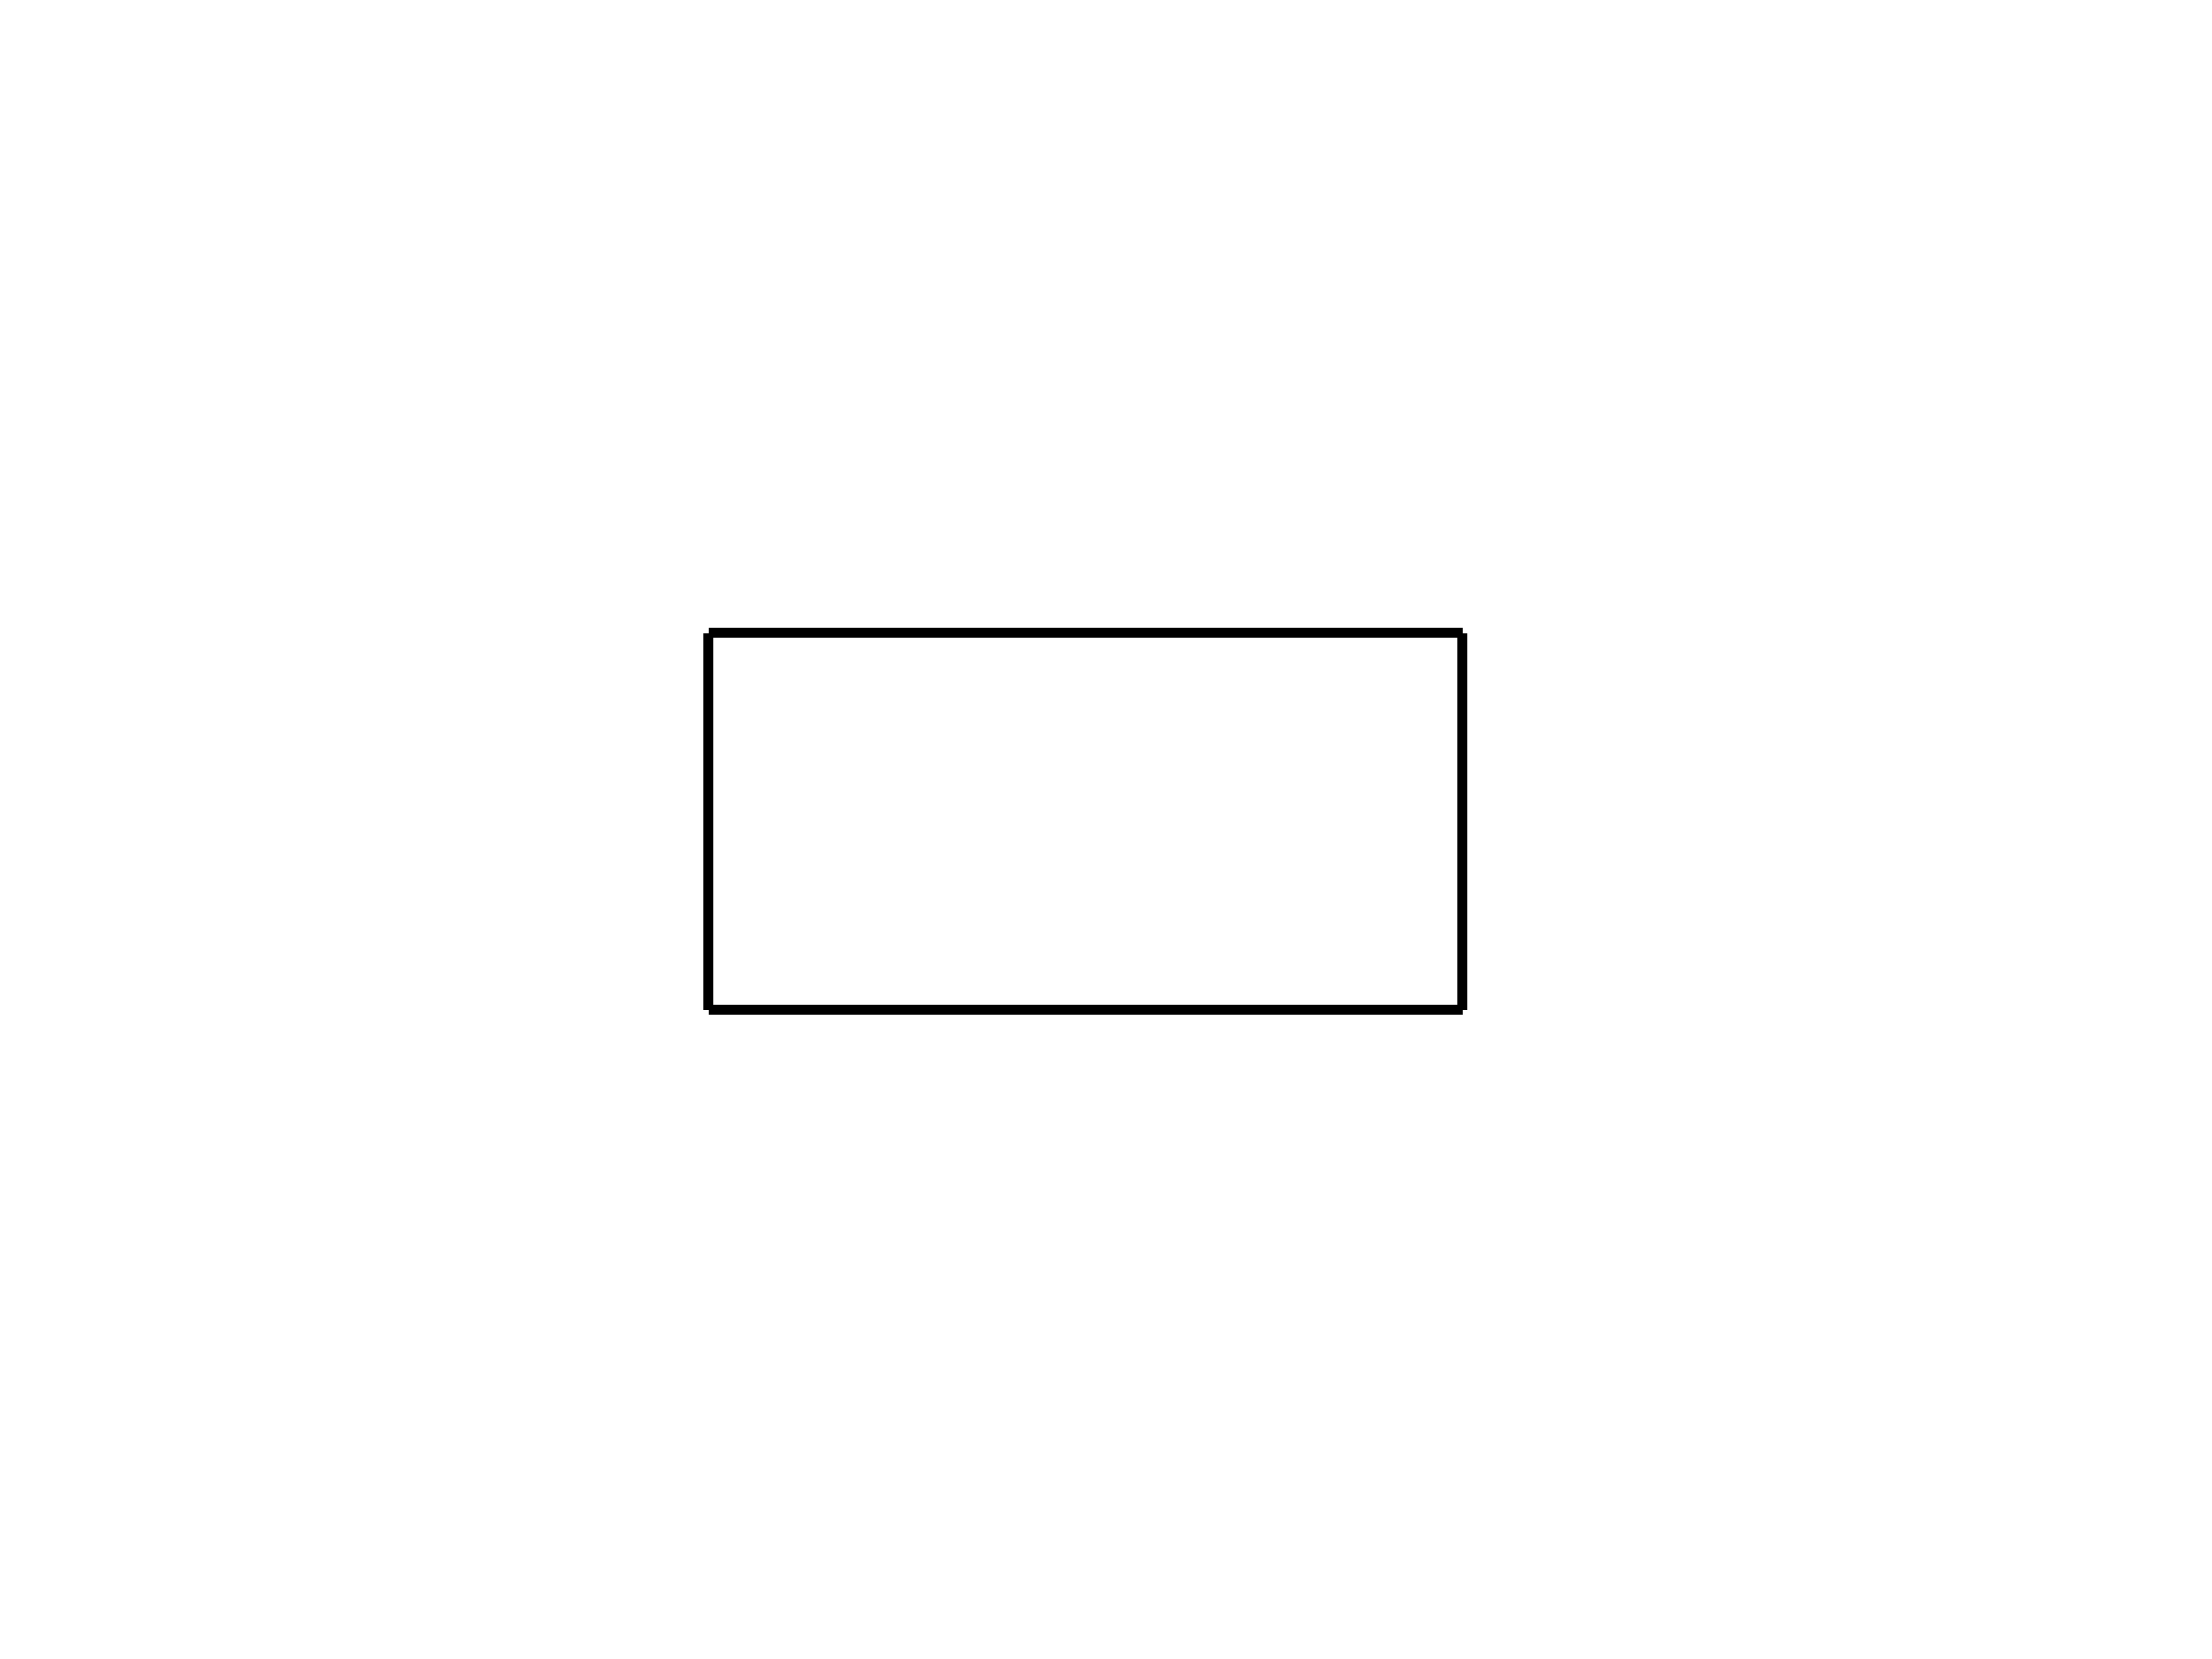
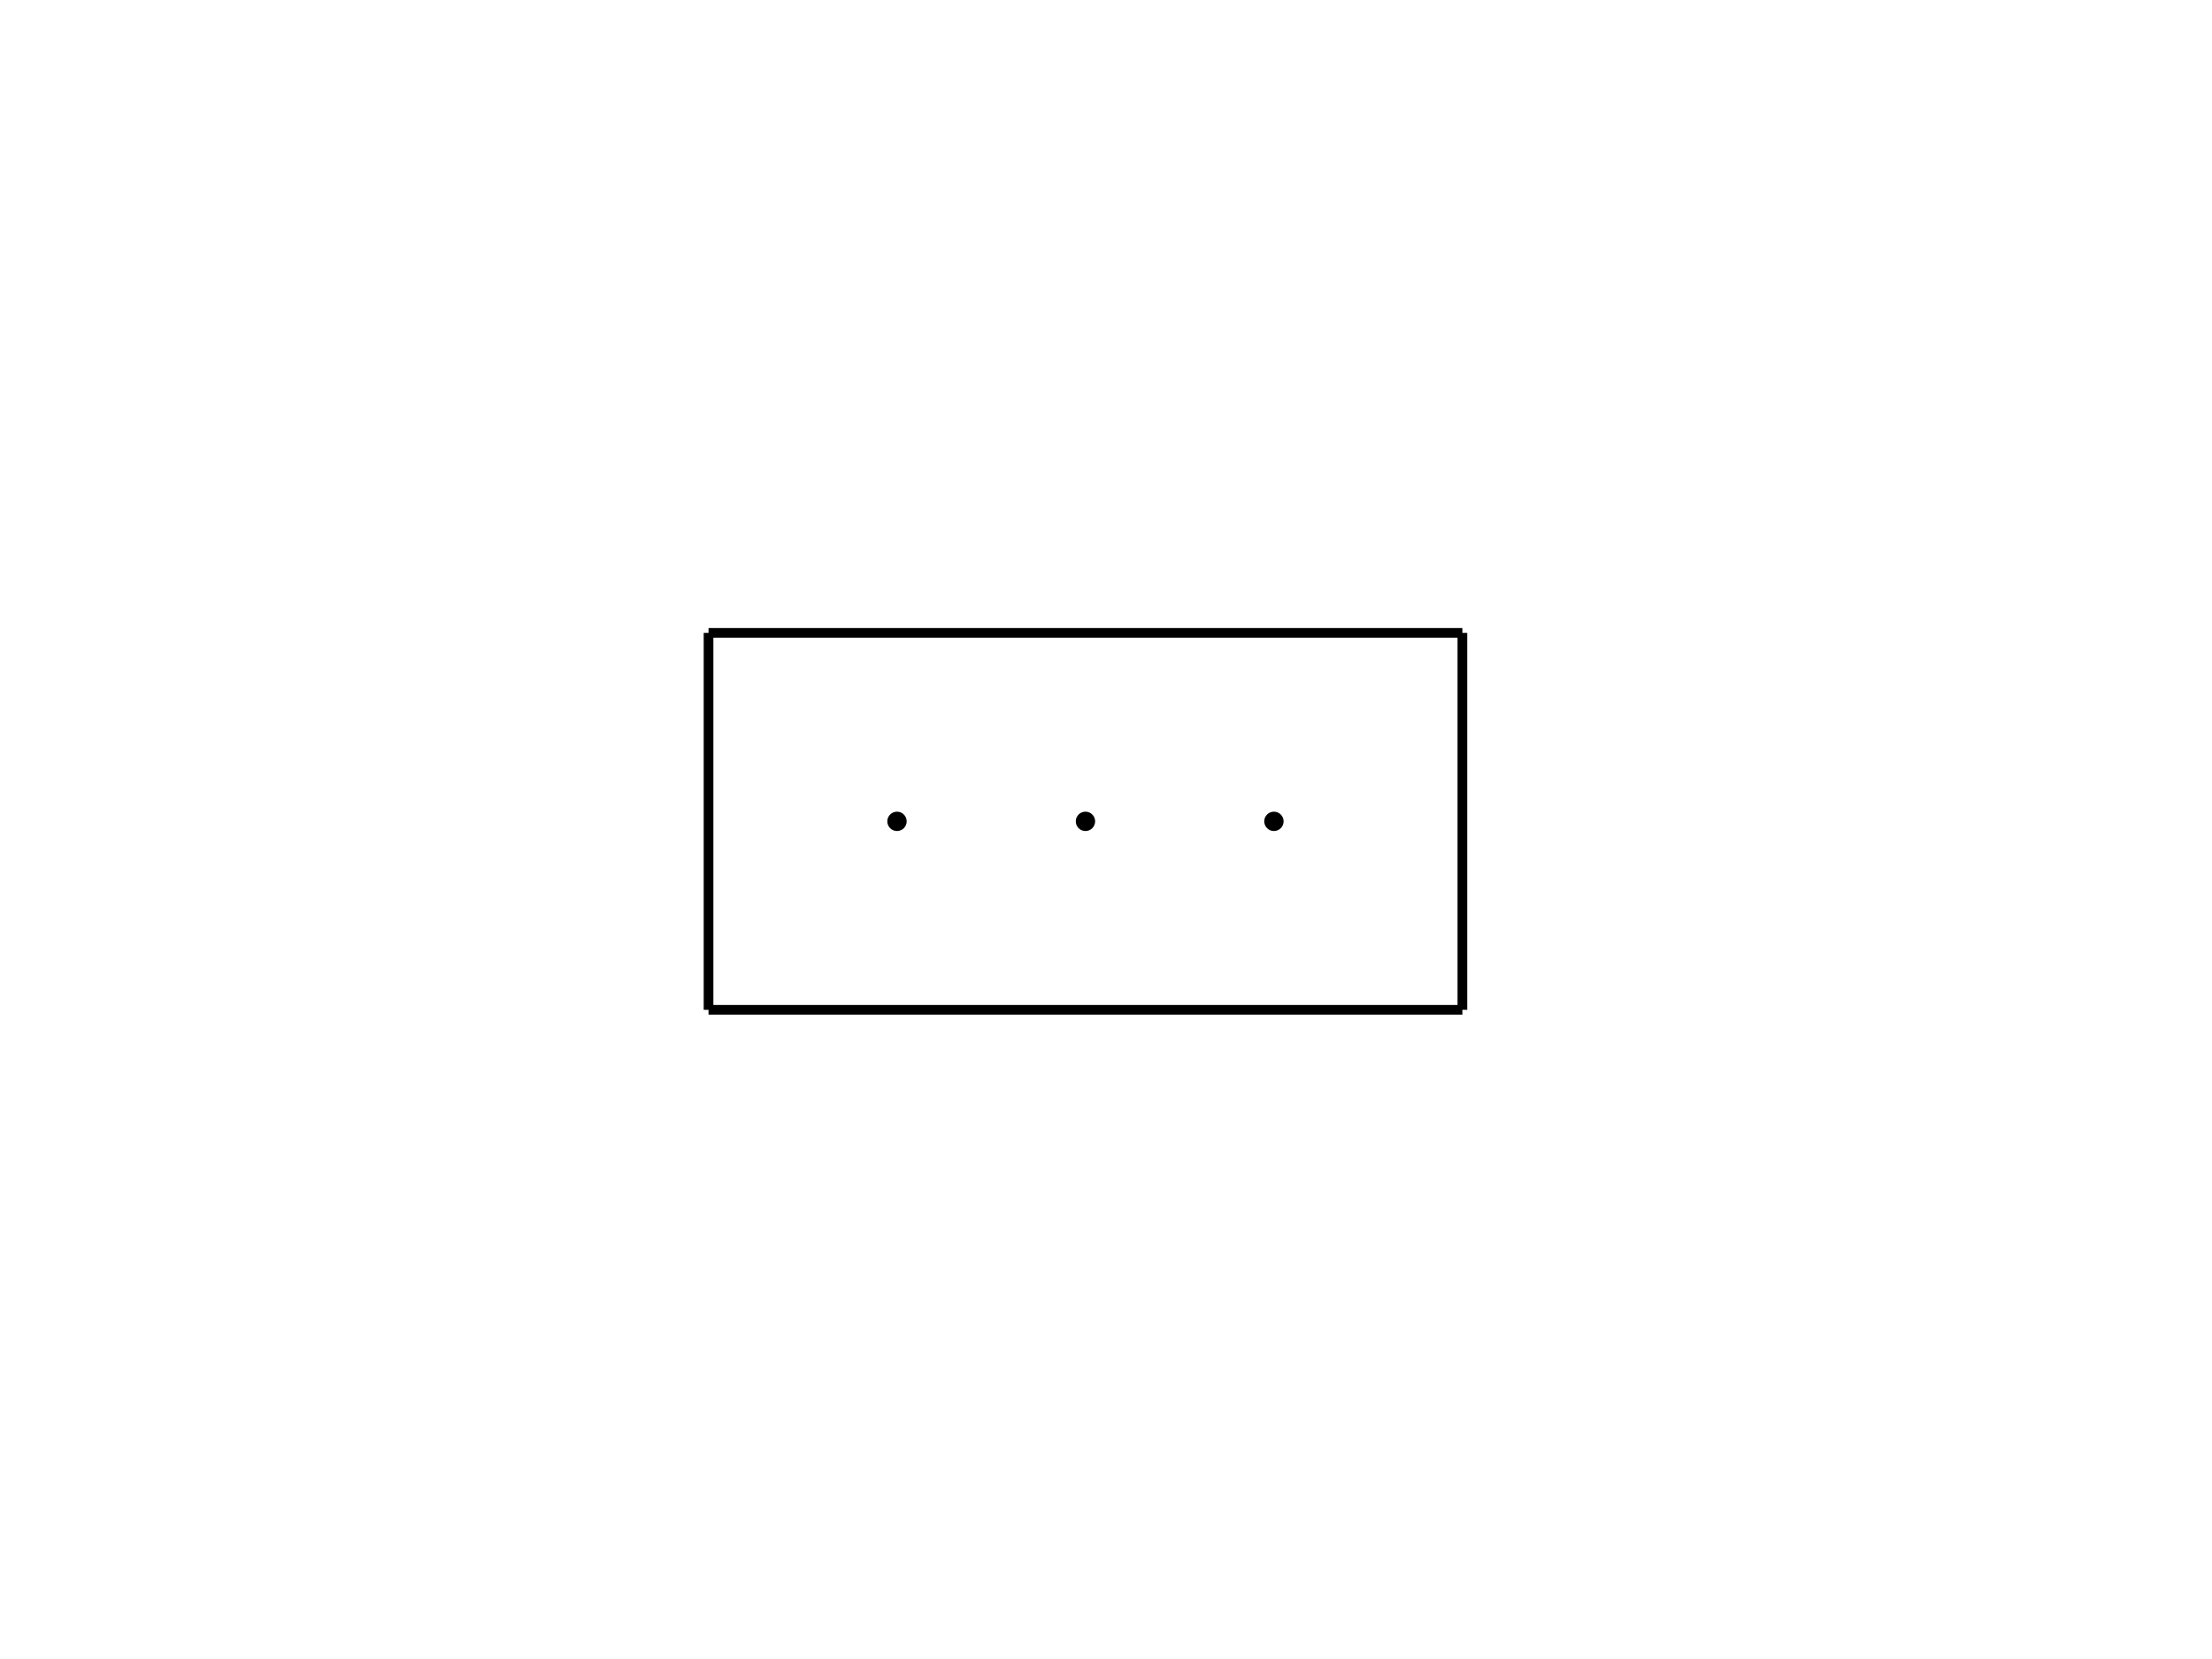
<svg xmlns="http://www.w3.org/2000/svg" width="800.000" height="600.000" viewBox="0.0 0.0 800.000 600.000" version="1.1">
  <path d="M256.25 365.21L528.89 365.21" fill="none" stroke="black" stroke-width="3.5" />
  <path d="M528.89 365.21L528.89 228.89Z" fill="none" stroke="black" stroke-width="3.5" />
  <path d="M528.89 228.89L256.25 228.89" fill="none" stroke="black" stroke-width="3.5" />
  <path d="M256.25 228.89L256.25 365.21Z" fill="none" stroke="black" stroke-width="3.5" />
  <path d="M324.41 297.05L324.41 297.05Z" fill="none" stroke="black" stroke-width="3.5" />
  <path d="M392.57 297.05L392.57 297.05Z" fill="none" stroke="black" stroke-width="3.5" />
  <path d="M460.73 297.05L460.73 297.05Z" fill="none" stroke="black" stroke-width="3.5" />
+   <circle cx="324.41" cy="297.05" r="3.5" fill="black" />
+   <circle cx="392.57" cy="297.05" r="3.5" fill="black" />
+   <circle cx="460.73" cy="297.05" r="3.5" fill="black" />
</svg>
